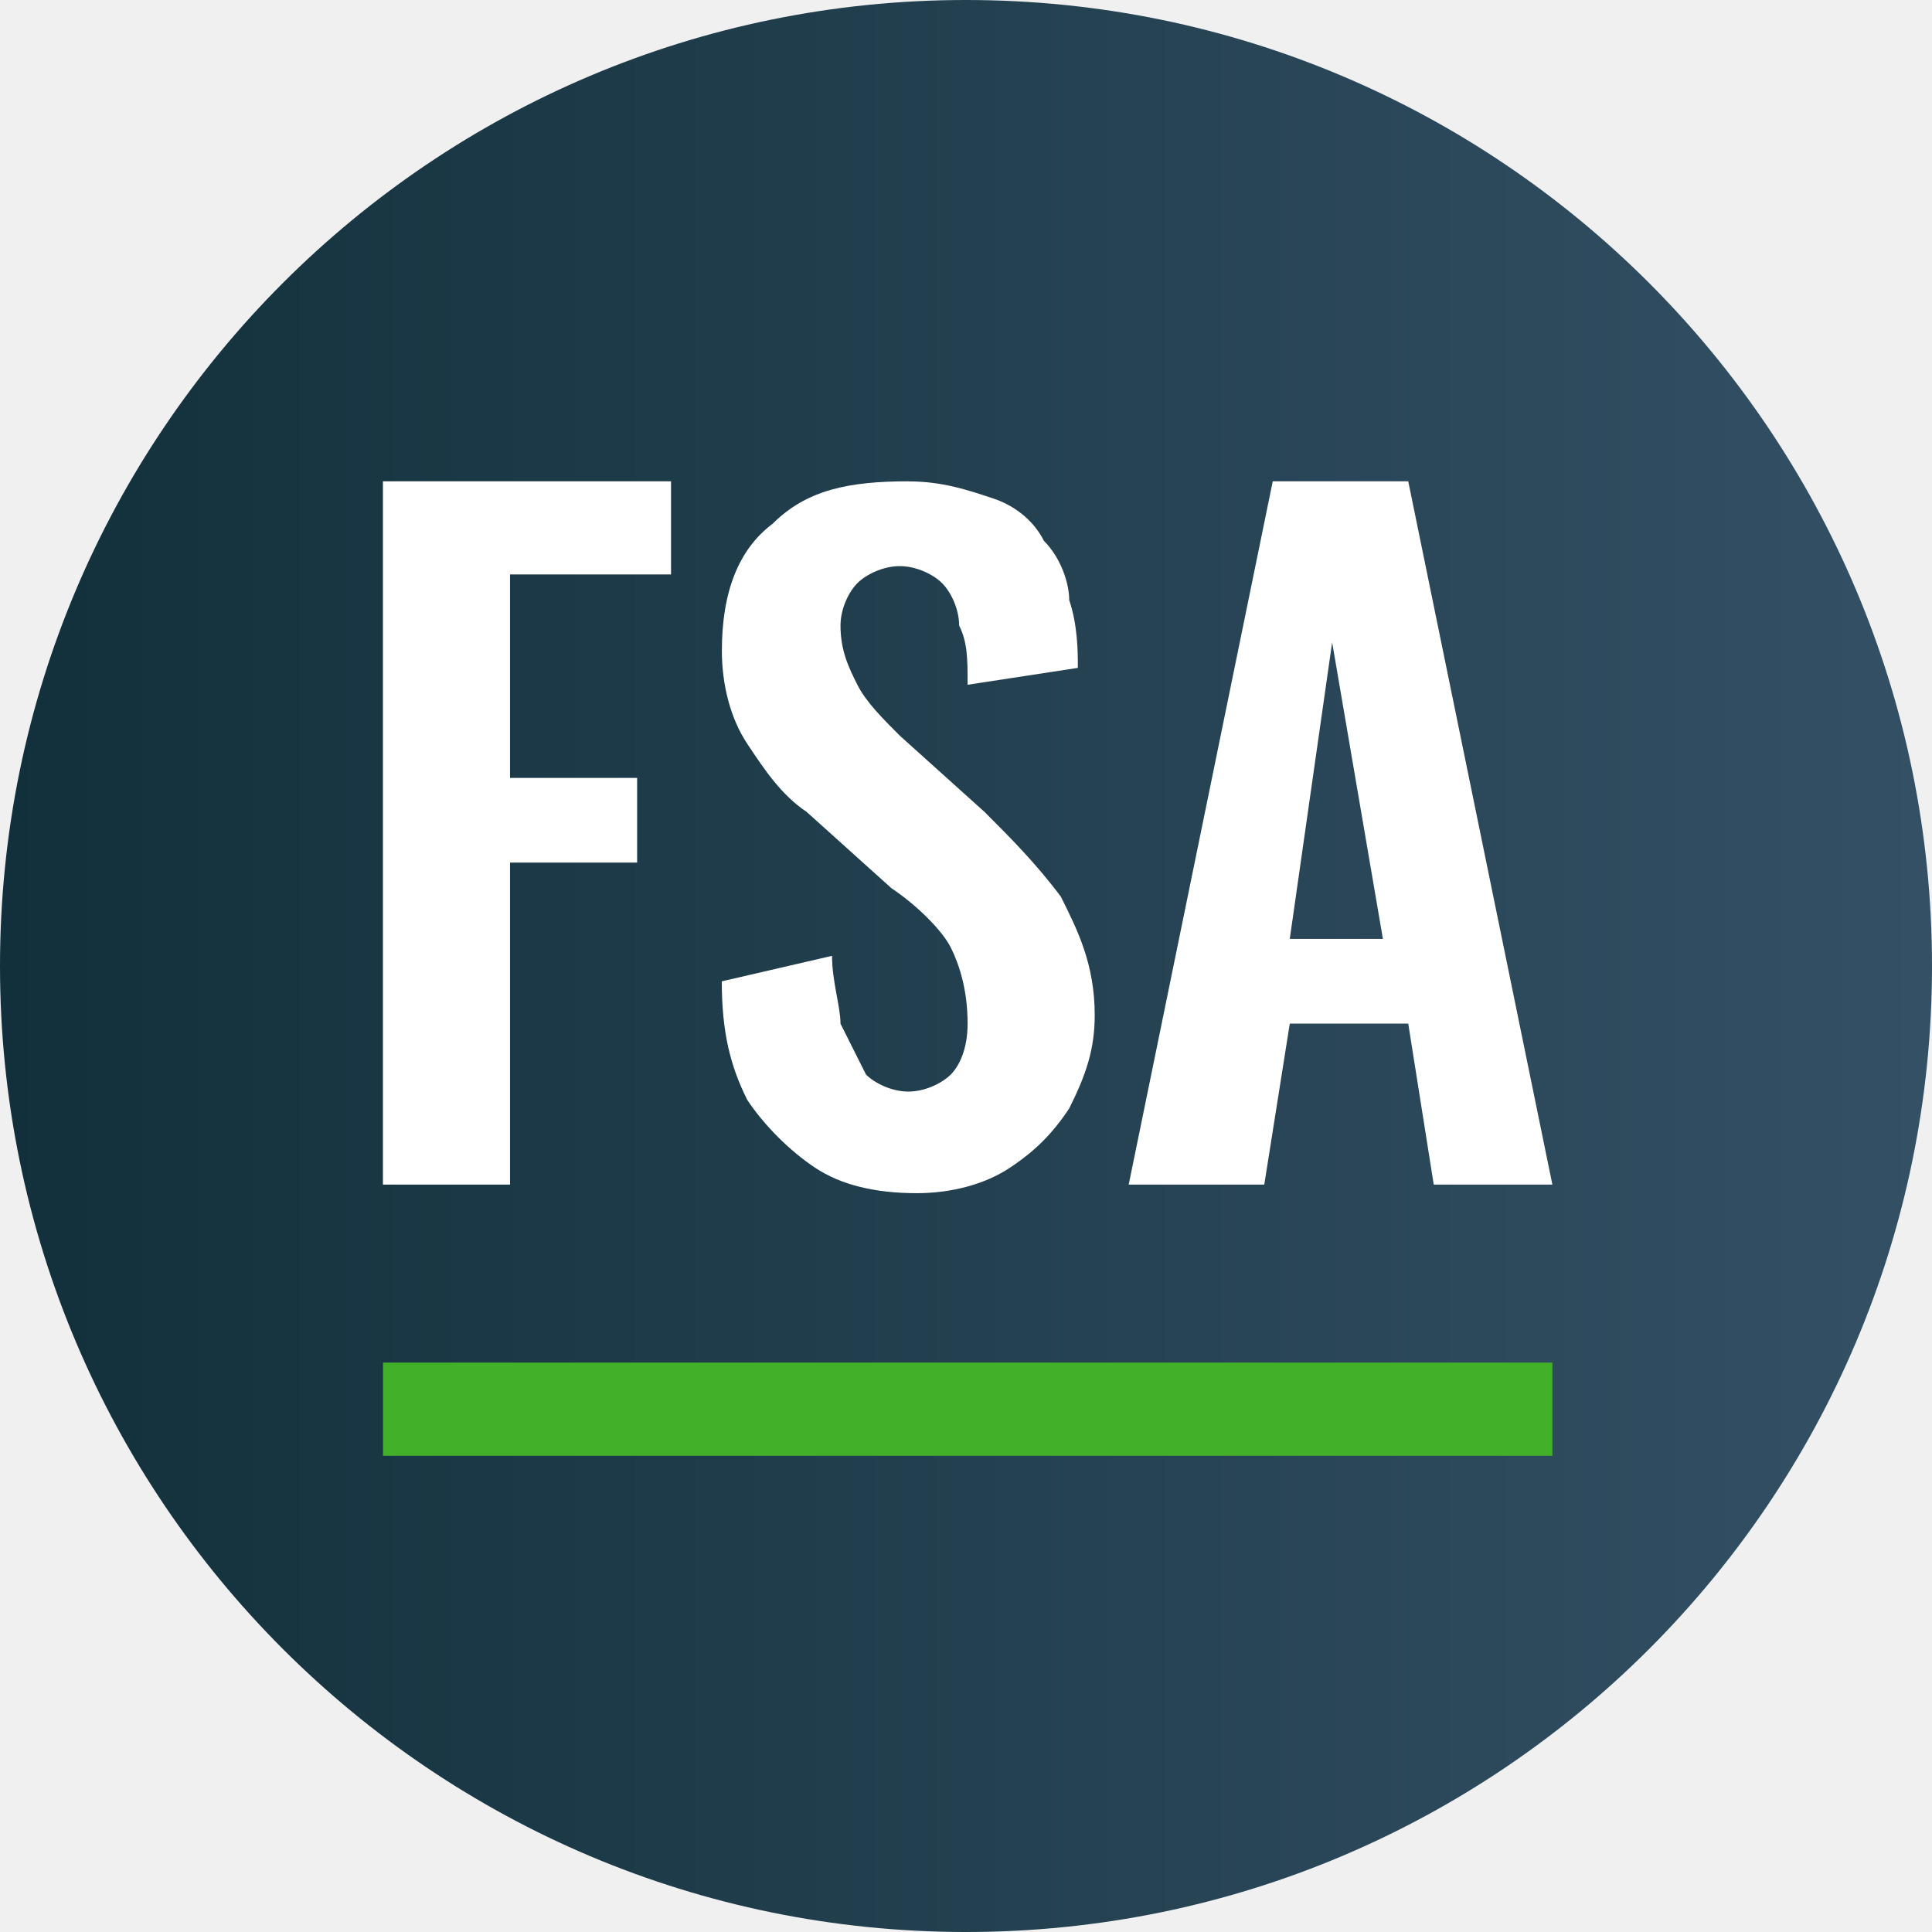
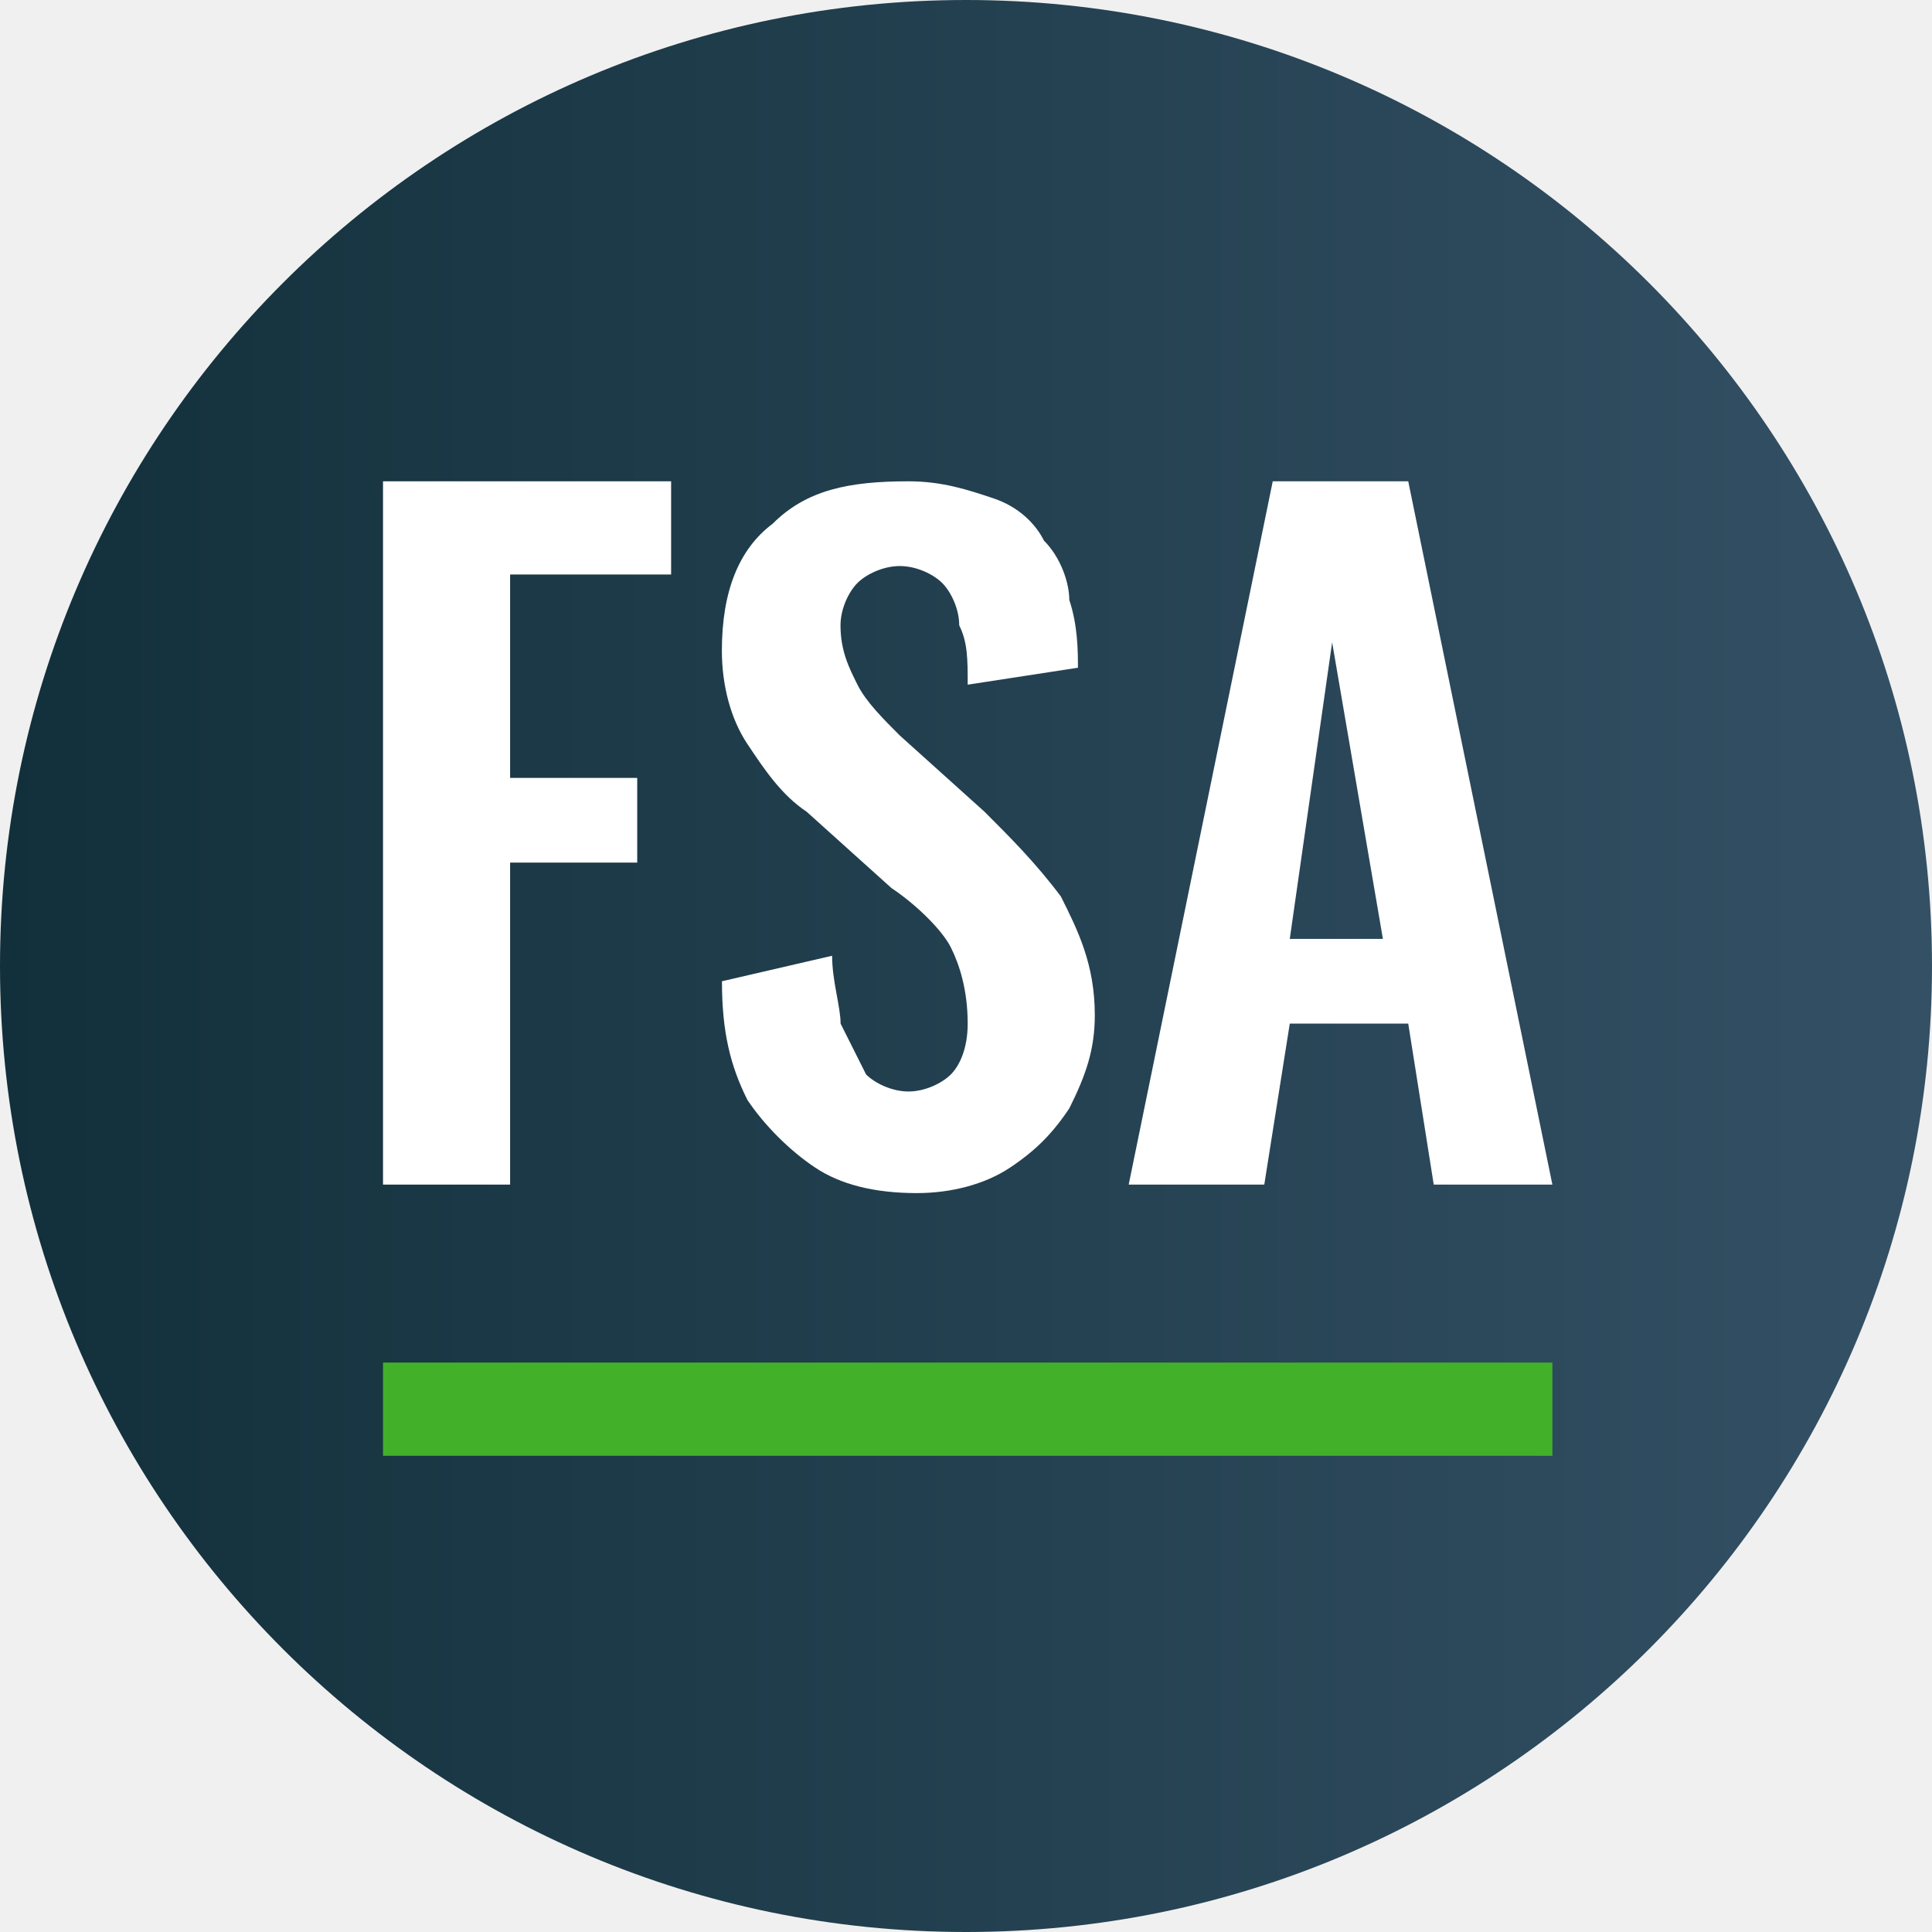
<svg xmlns="http://www.w3.org/2000/svg" viewBox="0 0 22.8 22.8">
  <defs>
    <linearGradient id="a" x1="0" x2="22.8" y1="11.4" y2="11.4" gradientUnits="userSpaceOnUse">
      <stop offset="0" stop-color="#12303b" />
      <stop offset="1" stop-color="#345065" />
    </linearGradient>
  </defs>
  <circle cx="11.4" cy="11.4" r="11.4" fill="url(#a)" />
-   <path fill="#fff" d="M4.519 5.68V13.98h1.5v-3.8h1.5V9.18h-1.5V6.779h1.9V5.68H4.519zm6.202 0c-.7 0-1.202.1-1.602.5-.4.3-.6.8-.6 1.5 0 .4.101.8.301 1.1.2.3.399.601.699.801l1.0.9c.3.2.601.5.701.7.1.2.199.5.199.9 0 .3-.099.5-.199.6-.1.1-.3.201-.5.201s-.4-.101-.5-.201l-.301-.6c0-.2-.1-.501-.1-.801l-1.301.301c0 .6.101 1 .301 1.4.2.3.499.599.799.799.3.2.701.301 1.201.301.4 0 .8-.101 1.1-.301.3-.2.499-.399.699-.699.2-.4.301-.7.301-1.1 0-.6-.2-1-.4-1.4-.3-.4-.601-.7-.901-1l-1-.9c-.2-.2-.4-.4-.5-.6-.1-.2-.199-.399-.199-.699 0-.2.099-.4.199-.5.1-.1.3-.201.5-.201s.4.101.5.201c.1.1.201.3.201.5.1.2.1.399.1.699l1.301-.199c0-.2-.002-.501-.102-.801 0-.2-.099-.499-.299-.699-.1-.2-.299-.4-.599-.5-.3-.1-.6-.201-1-.201zm4.299 0-1.7 8.3h1.6l.301-1.9h1.398l.301 1.9h1.4l-1.701-8.3H15.02zm.701 1.9.599 3.5h-1.099l.5-3.5z" />
+   <path fill="#fff" d="M4.52 5.68v8.3h1.5v-3.8h1.5v-1h-1.5v-2.4h1.9v-1.1h-3.4zm6.201 0c-.7 0-1.202.1-1.602.5-.4.3-.6.8-.6 1.5 0 .4.101.8.301 1.1.2.3.4.6.7.8l1 .9c.3.2.601.5.701.7.1.2.199.5.199.9 0 .3-.099.5-.199.6-.1.1-.3.201-.5.201s-.4-.101-.5-.201l-.301-.6c0-.2-.1-.501-.1-.801l-1.3.301c0 .6.1 1 .3 1.4.2.3.5.599.8.799.3.2.7.301 1.2.301.4 0 .8-.101 1.1-.301.3-.2.499-.399.699-.699.2-.4.301-.7.301-1.1 0-.6-.2-1-.4-1.4-.3-.4-.601-.7-.901-1l-1-.9c-.2-.2-.4-.4-.5-.6-.1-.2-.2-.4-.2-.7 0-.2.1-.4.2-.5.1-.1.3-.2.5-.2s.4.1.5.2c.1.1.201.3.201.5.1.2.1.4.1.7l1.301-.2c0-.2-.002-.5-.102-.8 0-.2-.099-.5-.299-.7-.1-.2-.299-.4-.599-.5-.3-.1-.6-.2-1-.2zm4.299 0-1.7 8.3h1.6l.301-1.9h1.398l.301 1.9h1.4l-1.701-8.3H15.02zm.701 1.9.599 3.5h-1.099l.5-3.5z" />
  <path fill="#43b02a" d="M4.52 16.08h13.8v1.1H4.52Z" />
</svg>
